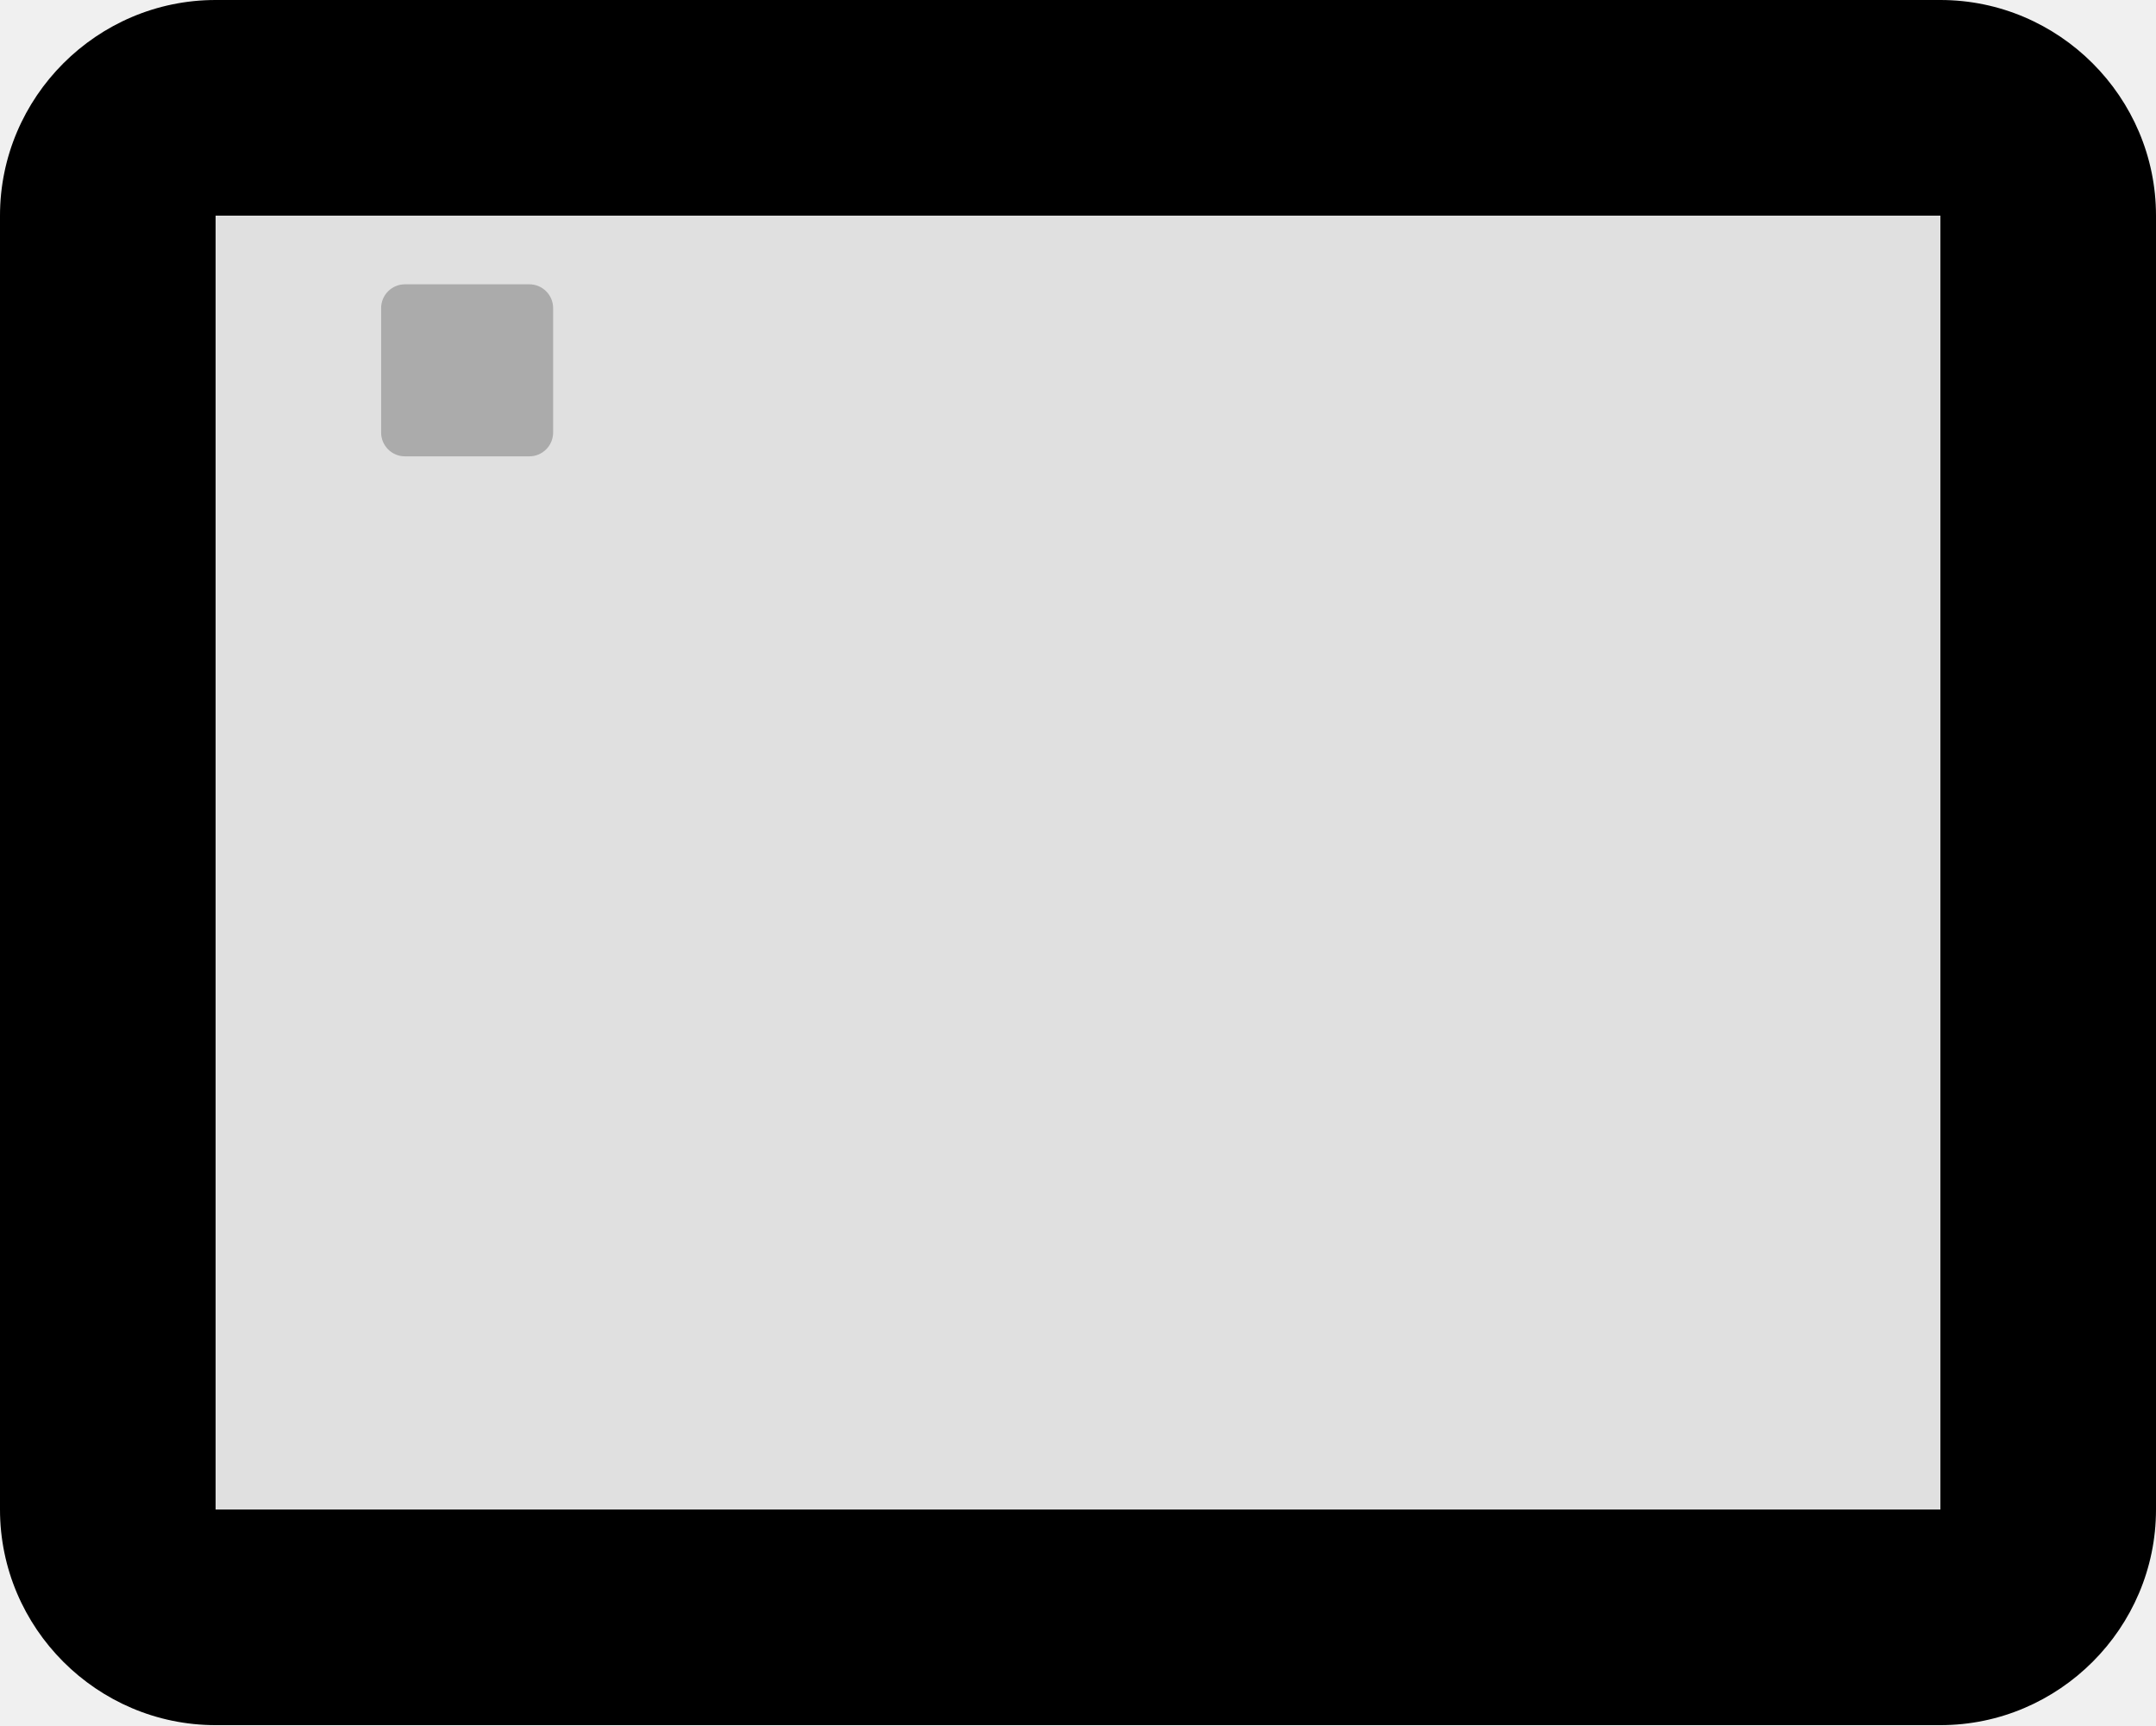
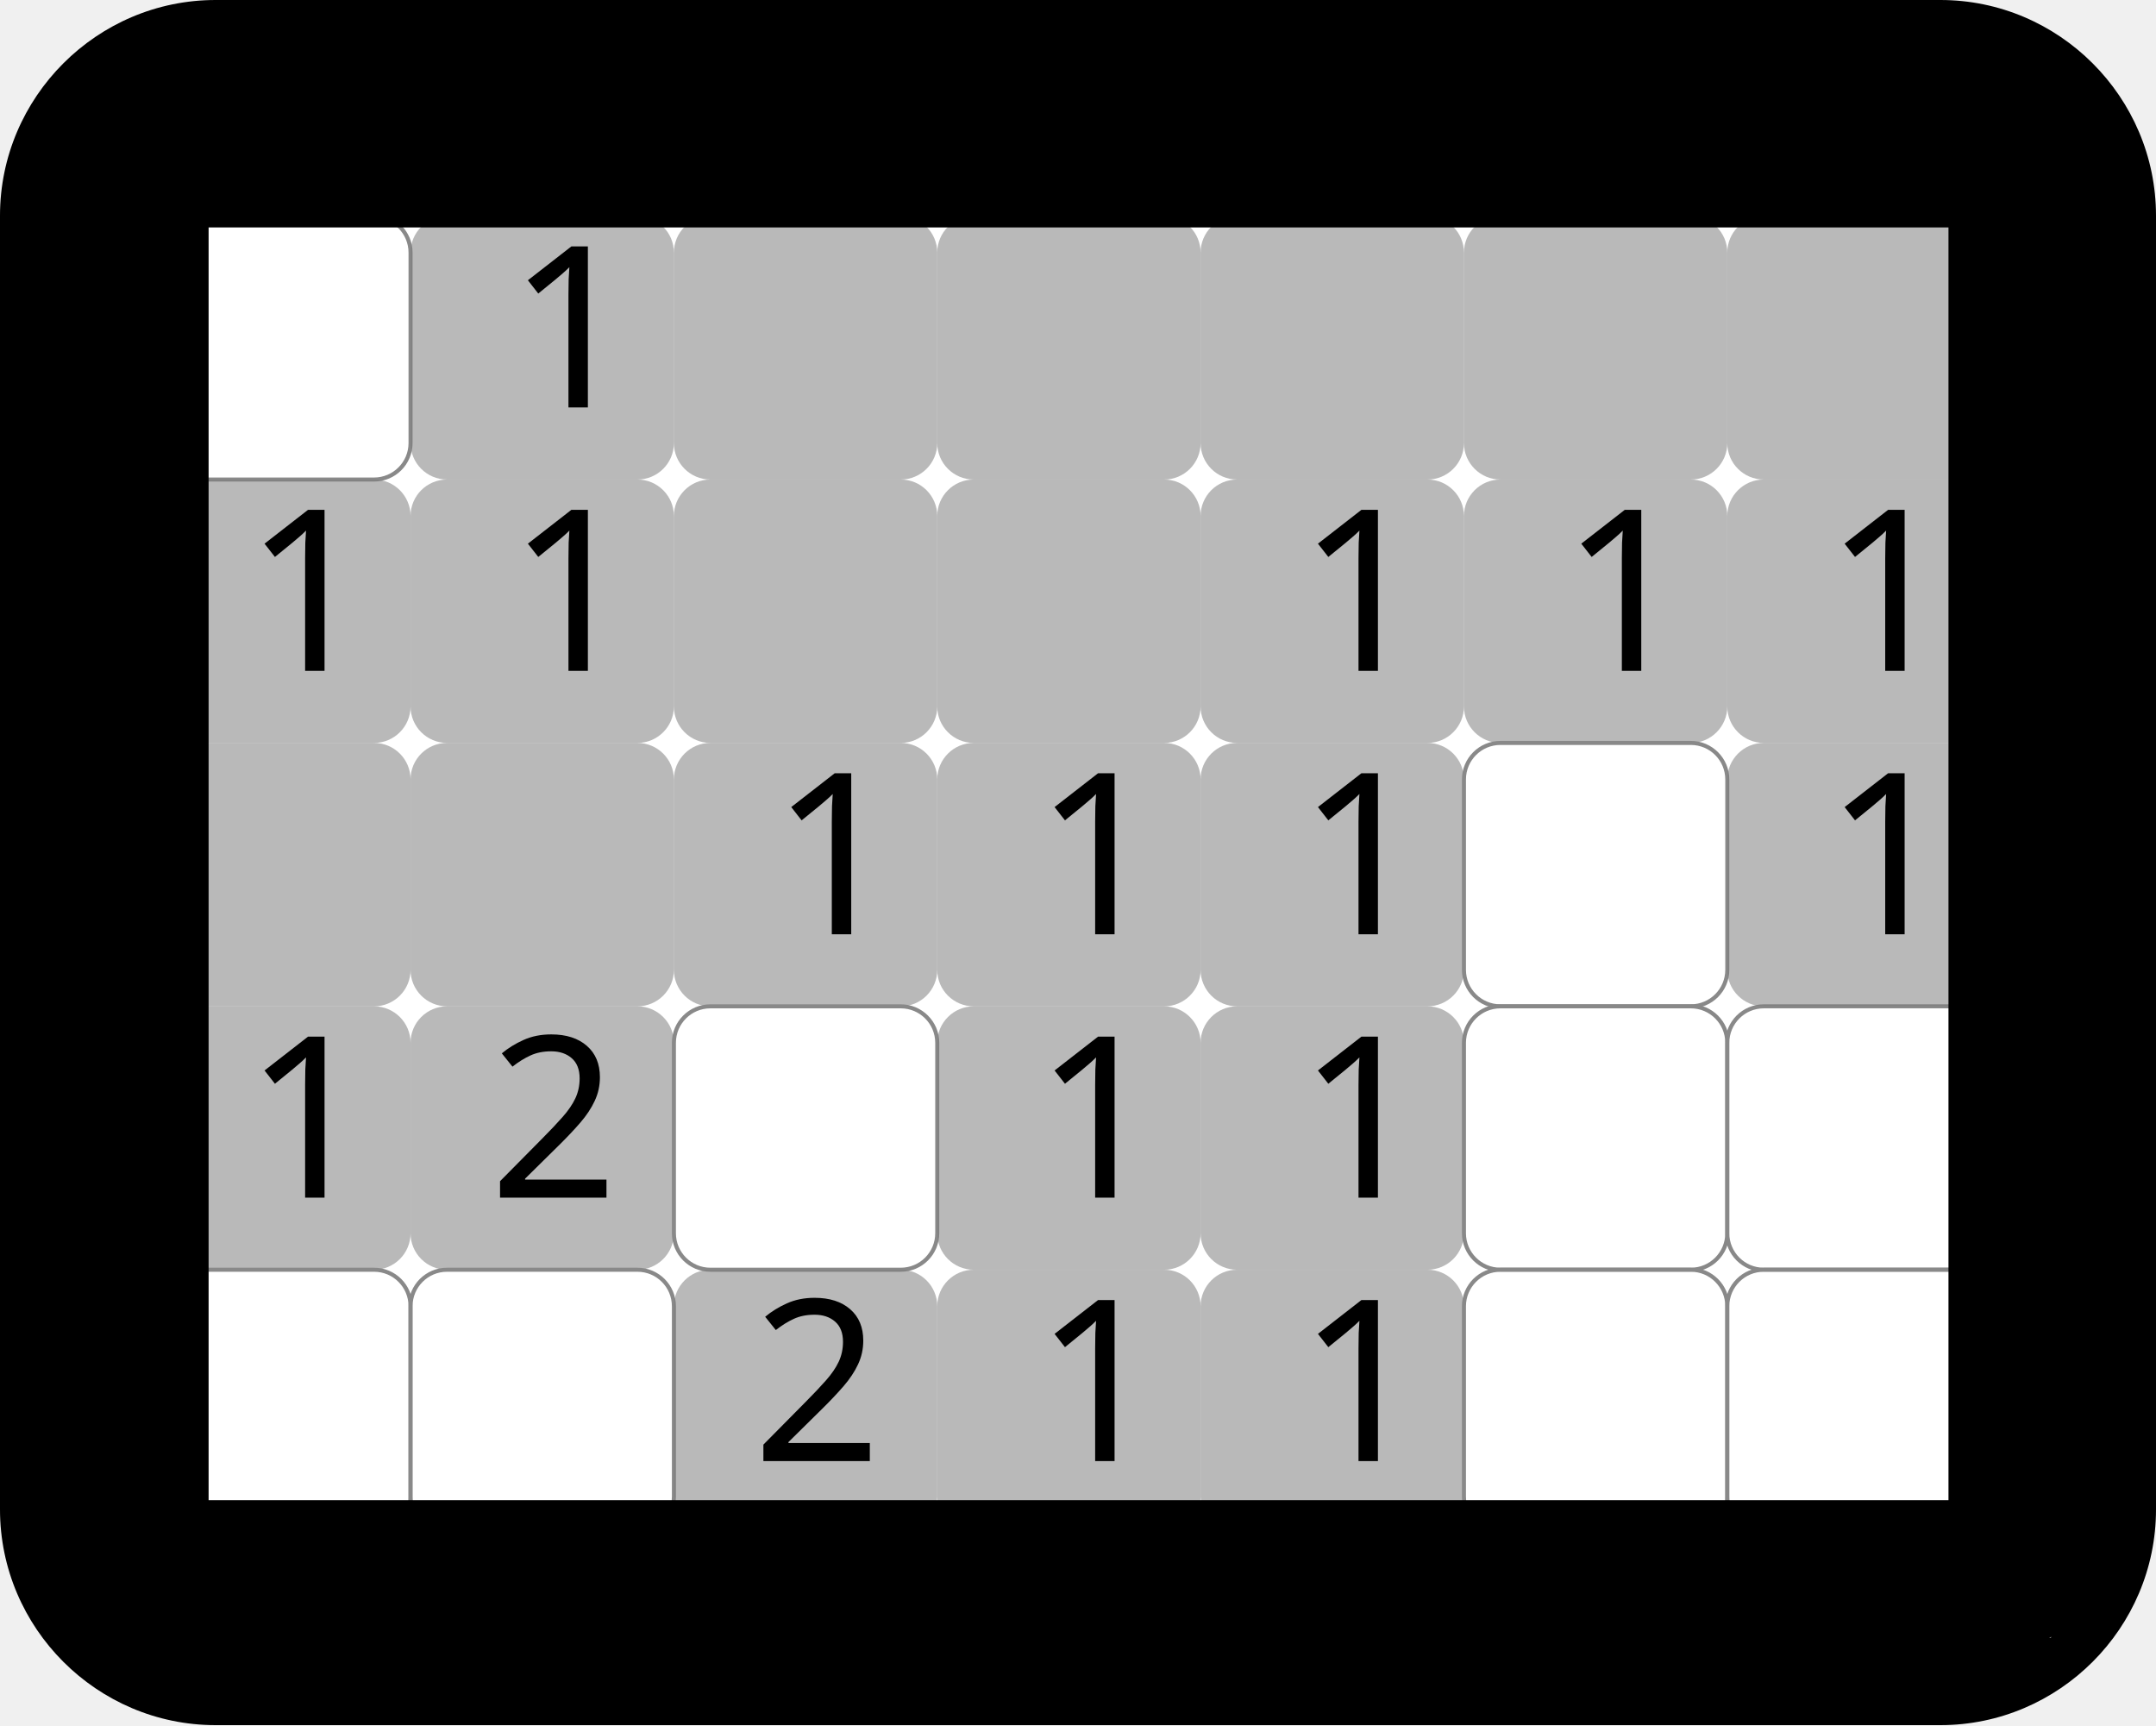
<svg xmlns="http://www.w3.org/2000/svg" version="1.1" id="Capa_1" x="0px" y="0px" width="510" height="408" viewBox="0 0 510 408" xml:space="preserve">
  <defs id="defs40" />
  <g id="g7" transform="translate(0,-102)" />
  <g id="g9" transform="translate(0,-102)" />
  <g id="g11" transform="translate(0,-102)" />
  <g id="g13" transform="translate(0,-102)" />
  <g id="g15" transform="translate(0,-102)" />
  <g id="g17" transform="translate(0,-102)" />
  <g id="g19" transform="translate(0,-102)" />
  <g id="g21" transform="translate(0,-102)" />
  <g id="g23" transform="translate(0,-102)" />
  <g id="g25" transform="translate(0,-102)" />
  <g id="g27" transform="translate(0,-102)" />
  <g id="g29" transform="translate(0,-102)" />
  <g id="g31" transform="translate(0,-102)" />
  <g id="g33" transform="translate(0,-102)" />
  <g id="g35" transform="translate(0,-102)" />
  <g id="layer1">
-     <rect style="opacity:1;fill:#ffffff;fill-opacity:1;fill-rule:nonzero;stroke:none;stroke-width:0.377;stroke-linejoin:round;stroke-miterlimit:4;stroke-dasharray:none;stroke-opacity:1" id="rect829" width="464.619" height="360.89" x="22.691" y="23.555" />
-     <g id="g5" transform="translate(0,-51)" style="fill:#000000;fill-opacity:1">
-       <g id="unknown-6" style="fill:#000000;fill-opacity:1">
-         <g id="g1649">
-           <g id="g1610">
-             <g id="g1572">
-               <g id="g1535">
-                 <g id="g1499">
-                   <g id="g1464">
-                     <g id="g1430">
-                       <g id="g1397">
-                         <g id="g1365">
-                           <g id="g1334">
-                             <g id="g1304">
-                               <g id="g1275">
-                                 <g id="g1247">
-                                   <g id="g1220">
-                                     <g id="g1194">
-                                       <g id="g1169">
-                                         <g id="g1145">
-                                           <g id="g1078">
-                                             <g id="g1056">
-                                               <g id="g1035">
-                                                 <g id="g1015">
-                                                   <g id="g996">
-                                                     <g id="g978">
-                                                       <g id="g961">
-                                                         <g id="g945">
-                                                           <g id="g930">
-                                                             <g id="g916">
-                                                               <g id="g903">
-                                                                 <g id="g891">
-                                                                   <g id="g880">
-                                                                     <g id="g870">
-                                                                       <g id="g861">
-                                                                         <g id="g853">
-                                                                           <g id="g846">
-                                                                             <g id="g840">
-                                                                               <g id="g835">
-                                                                                 <g id="g831">
-                                                                                   <path style="fill:#000000;fill-opacity:1" id="path2" d="m 357,204 h -51 v 51 h 51 z m 0,102 h -51 v 51 h 51 z M 153,204 h -51 v 51 h 51 z m 102,0 h -51 v 51 h 51 z M 459,51 H 51 C 22.95,51 0,73.95 0,102 v 306 c 0,28.05 22.95,51 51,51 h 408 c 28.05,0 51,-22.95 51,-51 V 102 C 510,73.95 487.05,51 459,51 Z m 0,357 H 51 V 102 h 408 z" />
-                                                                                 </g>
+     <g style="fill:#000000;fill-opacity:1" id="unknown-6" transform="translate(0,-51)">
+       <g id="g1649">
+         <g id="g1610">
+           <g id="g1572">
+             <g id="g1535">
+               <g id="g1499">
+                 <g id="g1464">
+                   <g id="g1430">
+                     <g id="g1397">
+                       <g id="g1365">
+                         <g id="g1334">
+                           <g id="g1304">
+                             <g id="g1275">
+                               <g id="g1247">
+                                 <g id="g1220">
+                                   <g id="g1194">
+                                     <g id="g1169">
+                                       <g id="g1145">
+                                         <g id="g1078">
+                                           <g id="g1056">
+                                             <g id="g1035">
+                                               <g id="g1015">
+                                                 <g id="g996">
+                                                   <g id="g978">
+                                                     <g id="g961">
+                                                       <g id="g945">
+                                                         <g id="g930">
+                                                           <g id="g916">
+                                                             <g id="g903">
+                                                               <g id="g891">
+                                                                 <g id="g880">
+                                                                   <g id="g870">
+                                                                     <g id="g861">
+                                                                       <g id="g853">
+                                                                         <g id="g846">
+                                                                           <g id="g840">
+                                                                             <g id="g835">
+                                                                               <g id="g831">
+                                                                                 <path d="m 357,204 h -51 v 51 h 51 z m 0,102 h -51 v 51 h 51 z M 153,204 h -51 v 51 h 51 z m 102,0 h -51 v 51 h 51 z M 459,51 H 51 C 22.95,51 0,73.95 0,102 v 306 c 0,28.05 22.95,51 51,51 h 408 c 28.05,0 51,-22.95 51,-51 V 102 C 510,73.95 487.05,51 459,51 Z m 0,357 H 51 V 102 h 408 z" id="path2" style="fill:#000000;fill-opacity:1" />
                                                                              </g>
                                                                            </g>
                                                                          </g>
                                                                        </g>
                                                                      </g>
                                                                    </g>
                                                                  </g>
                                                                </g>
                                                              </g>
                                                            </g>
                                                          </g>
                                                        </g>
                                                      </g>
                                                    </g>
                                                  </g>
                                                </g>
                                              </g>
                                            </g>
                                          </g>
                                        </g>
                                      </g>
                                    </g>
                                  </g>
                                </g>
                              </g>
                            </g>
                          </g>
                        </g>
                      </g>
                    </g>
                  </g>
                </g>
              </g>
            </g>
          </g>
        </g>
      </g>
    </g>
  </g>
  <g id="layer2">
-     <rect style="opacity:1;fill:#ffffff;fill-opacity:1;fill-rule:nonzero;stroke:none;stroke-width:0.304;stroke-linejoin:round;stroke-miterlimit:4;stroke-dasharray:none;stroke-opacity:1" id="rect829-8" width="390.064" height="278.771" x="59.968" y="60.076" />
+     <rect style="opacity:1;fill:#ffffff;fill-opacity:1;fill-rule:nonzero;stroke:none;stroke-width:0.377;stroke-linejoin:round;stroke-miterlimit:4;stroke-dasharray:none;stroke-opacity:1" id="rect829" width="464.619" height="360.89" x="20.543" y="26.408" />
+     <g transform="translate(-4.11499,4.11487)" id="g6330">
+       <rect style="opacity:1;fill:#ffffff;fill-opacity:0.535;fill-rule:nonzero;stroke:#898989;stroke-width:0.955;stroke-linejoin:round;stroke-miterlimit:4;stroke-dasharray:none;stroke-opacity:1" id="rect1813-2" width="62.295" height="62.295" x="38.935" y="47" rx="8.628" ry="8.628" />
+       <rect style="opacity:1;fill:#7b7b7b;fill-opacity:0.535;fill-rule:nonzero;stroke:none;stroke-width:0.955;stroke-linejoin:round;stroke-miterlimit:4;stroke-dasharray:none;stroke-opacity:1" id="rect1813-2-6" width="62.295" height="62.295" x="38.935" y="109.295" rx="8.628" ry="8.628" />
+       <rect style="opacity:1;fill:#7b7b7b;fill-opacity:0.535;fill-rule:nonzero;stroke:none;stroke-width:0.955;stroke-linejoin:round;stroke-miterlimit:4;stroke-dasharray:none;stroke-opacity:1" id="rect1813-2-1" width="62.295" height="62.295" x="38.935" y="171.59" rx="8.628" ry="8.628" />
+       <rect style="opacity:1;fill:#7b7b7b;fill-opacity:0.535;fill-rule:nonzero;stroke:none;stroke-width:0.955;stroke-linejoin:round;stroke-miterlimit:4;stroke-dasharray:none;stroke-opacity:1" id="rect1813-2-2" width="62.295" height="62.295" x="38.935" y="233.885" rx="8.628" ry="8.628" />
+       <rect style="opacity:1;fill:#ffffff;fill-opacity:0.535;fill-rule:nonzero;stroke:#898989;stroke-width:0.955;stroke-linejoin:round;stroke-miterlimit:4;stroke-dasharray:none;stroke-opacity:1" id="rect1813-2-5" width="62.295" height="62.295" x="38.935" y="296.18" rx="8.628" ry="8.628" />
+       <g id="g4746" transform="translate(-12.06513,-3.999989)">
+         <rect ry="8.628" rx="8.628" y="51" x="113.295" height="62.295" width="62.295" id="rect1813-2-3" style="opacity:1;fill:#7b7b7b;fill-opacity:0.535;fill-rule:nonzero;stroke:none;stroke-width:0.955;stroke-linejoin:round;stroke-miterlimit:4;stroke-dasharray:none;stroke-opacity:1" />
+       </g>
+       <rect style="opacity:1;fill:#7b7b7b;fill-opacity:0.535;fill-rule:nonzero;stroke:none;stroke-width:0.955;stroke-linejoin:round;stroke-miterlimit:4;stroke-dasharray:none;stroke-opacity:1" id="rect1813-2-1-2" width="62.295" height="62.295" x="101.23" y="171.59" rx="8.628" ry="8.628" />
+       <rect style="opacity:1;fill:#7b7b7b;fill-opacity:0.535;fill-rule:nonzero;stroke:none;stroke-width:0.955;stroke-linejoin:round;stroke-miterlimit:4;stroke-dasharray:none;stroke-opacity:1" id="rect1813-2-2-3" width="62.295" height="62.295" x="101.23" y="233.885" rx="8.628" ry="8.628" />
+       <rect style="opacity:1;fill:#ffffff;fill-opacity:0.535;fill-rule:nonzero;stroke:#898989;stroke-width:0.955;stroke-linejoin:round;stroke-miterlimit:4;stroke-dasharray:none;stroke-opacity:1" id="rect1813-2-5-0" width="62.295" height="62.295" x="101.23" y="296.18" rx="8.628" ry="8.628" />
+       <rect style="opacity:1;fill:#7b7b7b;fill-opacity:0.535;fill-rule:nonzero;stroke:none;stroke-width:0.955;stroke-linejoin:round;stroke-miterlimit:4;stroke-dasharray:none;stroke-opacity:1" id="rect1813-2-4" width="62.295" height="62.295" x="163.525" y="47" rx="8.628" ry="8.628" />
+       <rect style="opacity:1;fill:#7b7b7b;fill-opacity:0.535;fill-rule:nonzero;stroke:none;stroke-width:0.955;stroke-linejoin:round;stroke-miterlimit:4;stroke-dasharray:none;stroke-opacity:1" id="rect1813-2-6-2" width="62.295" height="62.295" x="163.525" y="109.295" rx="8.628" ry="8.628" />
+       <rect style="opacity:1;fill:#7b7b7b;fill-opacity:0.535;fill-rule:nonzero;stroke:none;stroke-width:0.955;stroke-linejoin:round;stroke-miterlimit:4;stroke-dasharray:none;stroke-opacity:1" id="rect1813-2-1-22" width="62.295" height="62.295" x="163.525" y="171.59" rx="8.628" ry="8.628" />
+       <rect style="opacity:1;fill:#ffffff;fill-opacity:0.535;fill-rule:nonzero;stroke:#898989;stroke-width:0.955;stroke-linejoin:round;stroke-miterlimit:4;stroke-dasharray:none;stroke-opacity:1" id="rect1813-2-2-4" width="62.295" height="62.295" x="163.525" y="233.885" rx="8.628" ry="8.628" />
+       <rect style="opacity:1;fill:#7b7b7b;fill-opacity:0.535;fill-rule:nonzero;stroke:none;stroke-width:0.955;stroke-linejoin:round;stroke-miterlimit:4;stroke-dasharray:none;stroke-opacity:1" id="rect1813-2-65" width="62.295" height="62.295" x="225.82" y="47" rx="8.628" ry="8.628" />
+       <rect style="opacity:1;fill:#7b7b7b;fill-opacity:0.535;fill-rule:nonzero;stroke:none;stroke-width:0.955;stroke-linejoin:round;stroke-miterlimit:4;stroke-dasharray:none;stroke-opacity:1" id="rect1813-2-6-7" width="62.295" height="62.295" x="225.82" y="109.295" rx="8.628" ry="8.628" />
+       <rect style="opacity:1;fill:#7b7b7b;fill-opacity:0.535;fill-rule:nonzero;stroke:none;stroke-width:0.955;stroke-linejoin:round;stroke-miterlimit:4;stroke-dasharray:none;stroke-opacity:1" id="rect1813-2-1-7" width="62.295" height="62.295" x="225.82" y="171.59" rx="8.628" ry="8.628" />
+       <rect style="opacity:1;fill:#7b7b7b;fill-opacity:0.535;fill-rule:nonzero;stroke:none;stroke-width:0.955;stroke-linejoin:round;stroke-miterlimit:4;stroke-dasharray:none;stroke-opacity:1" id="rect1813-2-2-1" width="62.295" height="62.295" x="225.82" y="233.885" rx="8.628" ry="8.628" />
+       <rect style="opacity:1;fill:#7b7b7b;fill-opacity:0.535;fill-rule:nonzero;stroke:none;stroke-width:0.955;stroke-linejoin:round;stroke-miterlimit:4;stroke-dasharray:none;stroke-opacity:1" id="rect1813-2-5-4" width="62.295" height="62.295" x="225.82" y="296.18" rx="8.628" ry="8.628" />
+       <rect style="opacity:1;fill:#7b7b7b;fill-opacity:0.535;fill-rule:nonzero;stroke:none;stroke-width:0.955;stroke-linejoin:round;stroke-miterlimit:4;stroke-dasharray:none;stroke-opacity:1" id="rect1813-2-52" width="62.295" height="62.295" x="288.115" y="47" rx="8.628" ry="8.628" />
+       <rect style="opacity:1;fill:#7b7b7b;fill-opacity:0.535;fill-rule:nonzero;stroke:none;stroke-width:0.955;stroke-linejoin:round;stroke-miterlimit:4;stroke-dasharray:none;stroke-opacity:1" id="rect1813-2-6-54" width="62.295" height="62.295" x="288.115" y="109.295" rx="8.628" ry="8.628" />
+       <rect style="opacity:1;fill:#7b7b7b;fill-opacity:0.535;fill-rule:nonzero;stroke:none;stroke-width:0.955;stroke-linejoin:round;stroke-miterlimit:4;stroke-dasharray:none;stroke-opacity:1" id="rect1813-2-1-6" width="62.295" height="62.295" x="288.115" y="171.59" rx="8.628" ry="8.628" />
+       <rect style="opacity:1;fill:#7b7b7b;fill-opacity:0.535;fill-rule:nonzero;stroke:none;stroke-width:0.955;stroke-linejoin:round;stroke-miterlimit:4;stroke-dasharray:none;stroke-opacity:1" id="rect1813-2-2-2" width="62.295" height="62.295" x="288.115" y="233.885" rx="8.628" ry="8.628" />
+       <rect style="opacity:1;fill:#7b7b7b;fill-opacity:0.535;fill-rule:nonzero;stroke:none;stroke-width:0.955;stroke-linejoin:round;stroke-miterlimit:4;stroke-dasharray:none;stroke-opacity:1" id="rect1813-2-5-44" width="62.295" height="62.295" x="288.115" y="296.18" rx="8.628" ry="8.628" />
+       <rect style="opacity:1;fill:#7b7b7b;fill-opacity:0.535;fill-rule:nonzero;stroke:none;stroke-width:0.955;stroke-linejoin:round;stroke-miterlimit:4;stroke-dasharray:none;stroke-opacity:1" id="rect1813-2-34" width="62.295" height="62.295" x="350.41" y="47" rx="8.628" ry="8.628" />
+       <rect style="opacity:1;fill:#7b7b7b;fill-opacity:0.535;fill-rule:nonzero;stroke:none;stroke-width:0.955;stroke-linejoin:round;stroke-miterlimit:4;stroke-dasharray:none;stroke-opacity:1" id="rect1813-2-6-1" width="62.295" height="62.295" x="350.41" y="109.295" rx="8.628" ry="8.628" />
+       <rect style="opacity:1;fill:#ffffff;fill-opacity:0.535;fill-rule:nonzero;stroke:#898989;stroke-width:0.955;stroke-linejoin:round;stroke-miterlimit:4;stroke-dasharray:none;stroke-opacity:1" id="rect1813-2-1-27" width="62.295" height="62.295" x="350.41" y="171.59" rx="8.628" ry="8.628" />
+       <rect style="opacity:1;fill:#ffffff;fill-opacity:0.535;fill-rule:nonzero;stroke:#888888;stroke-width:0.955;stroke-linejoin:round;stroke-miterlimit:4;stroke-dasharray:none;stroke-opacity:1" id="rect1813-2-2-36" width="62.295" height="62.295" x="350.41" y="233.885" rx="8.628" ry="8.628" />
+       <rect style="opacity:1;fill:#ffffff;fill-opacity:0.535;fill-rule:nonzero;stroke:#898989;stroke-width:0.955;stroke-linejoin:round;stroke-miterlimit:4;stroke-dasharray:none;stroke-opacity:1" id="rect1813-2-5-6" width="62.295" height="62.295" x="350.41" y="296.18" rx="8.628" ry="8.628" />
+       <rect style="opacity:1;fill:#7b7b7b;fill-opacity:0.535;fill-rule:nonzero;stroke:none;stroke-width:0.955;stroke-linejoin:round;stroke-miterlimit:4;stroke-dasharray:none;stroke-opacity:1" id="rect1813-2-63" width="62.295" height="62.295" x="412.705" y="47" rx="8.628" ry="8.628" />
+       <rect style="opacity:1;fill:#7b7b7b;fill-opacity:0.535;fill-rule:nonzero;stroke:none;stroke-width:0.955;stroke-linejoin:round;stroke-miterlimit:4;stroke-dasharray:none;stroke-opacity:1" id="rect1813-2-6-78" width="62.295" height="62.295" x="412.705" y="109.295" rx="8.628" ry="8.628" />
+       <rect style="opacity:1;fill:#ffffff;fill-opacity:0.535;fill-rule:nonzero;stroke:#898989;stroke-width:0.955;stroke-linejoin:round;stroke-miterlimit:4;stroke-dasharray:none;stroke-opacity:1" id="rect1813-2-2-0" width="62.295" height="62.295" x="412.705" y="233.885" rx="8.628" ry="8.628" />
+       <rect style="opacity:1;fill:#ffffff;fill-opacity:0.535;fill-rule:nonzero;stroke:#898989;stroke-width:0.955;stroke-linejoin:round;stroke-miterlimit:4;stroke-dasharray:none;stroke-opacity:1" id="rect1813-2-5-68" width="62.295" height="62.295" x="412.705" y="296.18" rx="8.628" ry="8.628" />
+       <text id="text4754" y="92.249" x="124.239" style="font-style:normal;font-variant:normal;font-weight:normal;font-stretch:normal;font-size:53.333px;line-height:1.25;font-family:Alef;-inkscape-font-specification:'Alef, Normal';font-variant-ligatures:normal;font-variant-caps:normal;font-variant-numeric:normal;font-feature-settings:normal;text-align:start;letter-spacing:0px;word-spacing:0px;writing-mode:lr-tb;text-anchor:start;fill:#000000;fill-opacity:1;stroke:none" xml:space="preserve">
+         <tspan y="92.249" x="124.239" id="tspan4752">1</tspan>
+       </text>
+       <g id="g4785" transform="translate(-12.06513,-3.999989)">
+         <rect ry="8.628" rx="8.628" y="113.295" x="113.295" height="62.295" width="62.295" id="rect1813-2-6-5" style="opacity:1;fill:#7b7b7b;fill-opacity:0.535;fill-rule:nonzero;stroke:none;stroke-width:0.955;stroke-linejoin:round;stroke-miterlimit:4;stroke-dasharray:none;stroke-opacity:1" />
+         <text xml:space="preserve" style="font-style:normal;font-variant:normal;font-weight:normal;font-stretch:normal;font-size:53.333px;line-height:1.25;font-family:Alef;-inkscape-font-specification:'Alef, Normal';font-variant-ligatures:normal;font-variant-caps:normal;font-variant-numeric:normal;font-feature-settings:normal;text-align:start;letter-spacing:0px;word-spacing:0px;writing-mode:lr-tb;text-anchor:start;fill:#000000;fill-opacity:1;stroke:none" x="136.305" y="158.544" id="text4754-3">
+           <tspan id="tspan4752-0" x="136.305" y="158.544">1</tspan>
+         </text>
+       </g>
+       <text id="text4754-36" y="154.544" x="61.944" style="font-style:normal;font-variant:normal;font-weight:normal;font-stretch:normal;font-size:53.333px;line-height:1.25;font-family:Alef;-inkscape-font-specification:'Alef, Normal';font-variant-ligatures:normal;font-variant-caps:normal;font-variant-numeric:normal;font-feature-settings:normal;text-align:start;letter-spacing:0px;word-spacing:0px;writing-mode:lr-tb;text-anchor:start;fill:#000000;fill-opacity:1;stroke:none" xml:space="preserve">
+         <tspan y="154.544" x="61.944" id="tspan4752-2">1</tspan>
+       </text>
+       <text id="text4754-9" y="216.839" x="186.534" style="font-style:normal;font-variant:normal;font-weight:normal;font-stretch:normal;font-size:53.333px;line-height:1.25;font-family:Alef;-inkscape-font-specification:'Alef, Normal';font-variant-ligatures:normal;font-variant-caps:normal;font-variant-numeric:normal;font-feature-settings:normal;text-align:start;letter-spacing:0px;word-spacing:0px;writing-mode:lr-tb;text-anchor:start;fill:#000000;fill-opacity:1;stroke:none" xml:space="preserve">
+         <tspan y="216.839" x="186.534" id="tspan4752-28">1</tspan>
+       </text>
+       <text id="text4754-5" y="216.839" x="248.829" style="font-style:normal;font-variant:normal;font-weight:normal;font-stretch:normal;font-size:53.333px;line-height:1.25;font-family:Alef;-inkscape-font-specification:'Alef, Normal';font-variant-ligatures:normal;font-variant-caps:normal;font-variant-numeric:normal;font-feature-settings:normal;text-align:start;letter-spacing:0px;word-spacing:0px;writing-mode:lr-tb;text-anchor:start;fill:#000000;fill-opacity:1;stroke:none" xml:space="preserve">
+         <tspan y="216.839" x="248.829" id="tspan4752-4">1</tspan>
+       </text>
+       <text id="text4754-92" y="279.134" x="248.829" style="font-style:normal;font-variant:normal;font-weight:normal;font-stretch:normal;font-size:53.333px;line-height:1.25;font-family:Alef;-inkscape-font-specification:'Alef, Normal';font-variant-ligatures:normal;font-variant-caps:normal;font-variant-numeric:normal;font-feature-settings:normal;text-align:start;letter-spacing:0px;word-spacing:0px;writing-mode:lr-tb;text-anchor:start;fill:#000000;fill-opacity:1;stroke:none" xml:space="preserve">
+         <tspan y="279.134" x="248.829" id="tspan4752-1">1</tspan>
+       </text>
+       <text id="text4754-92-3" y="341.429" x="248.829" style="font-style:normal;font-variant:normal;font-weight:normal;font-stretch:normal;font-size:53.333px;line-height:1.25;font-family:Alef;-inkscape-font-specification:'Alef, Normal';font-variant-ligatures:normal;font-variant-caps:normal;font-variant-numeric:normal;font-feature-settings:normal;text-align:start;letter-spacing:0px;word-spacing:0px;writing-mode:lr-tb;text-anchor:start;fill:#000000;fill-opacity:1;stroke:none" xml:space="preserve">
+         <tspan y="341.429" x="248.829" id="tspan4752-1-8">1</tspan>
+       </text>
+       <g id="g4836" transform="translate(-12.06513,-3.999989)">
+         <rect ry="8.628" rx="8.628" y="300.18" x="175.59" height="62.295" width="62.295" id="rect1813-2-5-9" style="opacity:1;fill:#7b7b7b;fill-opacity:0.535;fill-rule:nonzero;stroke:none;stroke-width:0.955;stroke-linejoin:round;stroke-miterlimit:4;stroke-dasharray:none;stroke-opacity:1" />
+         <text xml:space="preserve" style="font-style:normal;font-variant:normal;font-weight:normal;font-stretch:normal;font-size:53.333px;line-height:1.25;font-family:Alef;-inkscape-font-specification:'Alef, Normal';font-variant-ligatures:normal;font-variant-caps:normal;font-variant-numeric:normal;font-feature-settings:normal;text-align:start;letter-spacing:0px;word-spacing:0px;writing-mode:lr-tb;text-anchor:start;fill:#000000;fill-opacity:1;stroke:none" x="194.198" y="345.429" id="text4831">
+           <tspan id="tspan4829" x="194.198" y="345.429">2</tspan>
+         </text>
+         <text xml:space="preserve" style="font-style:normal;font-variant:normal;font-weight:normal;font-stretch:normal;font-size:53.333px;line-height:1.25;font-family:Alef;-inkscape-font-specification:'Alef, Normal';font-variant-ligatures:normal;font-variant-caps:normal;font-variant-numeric:normal;font-feature-settings:normal;text-align:start;letter-spacing:0px;word-spacing:0px;writing-mode:lr-tb;text-anchor:start;fill:#000000;fill-opacity:1;stroke:none" x="131.903" y="283.134" id="text4831-0">
+           <tspan id="tspan4829-9" x="131.903" y="283.134">2</tspan>
+         </text>
+       </g>
+       <text id="text4754-9-5" y="279.134" x="61.944" style="font-style:normal;font-variant:normal;font-weight:normal;font-stretch:normal;font-size:53.333px;line-height:1.25;font-family:Alef;-inkscape-font-specification:'Alef, Normal';font-variant-ligatures:normal;font-variant-caps:normal;font-variant-numeric:normal;font-feature-settings:normal;text-align:start;letter-spacing:0px;word-spacing:0px;writing-mode:lr-tb;text-anchor:start;fill:#000000;fill-opacity:1;stroke:none" xml:space="preserve">
+         <tspan y="279.134" x="61.944" id="tspan4752-28-4">1</tspan>
+       </text>
+       <g id="g4893" transform="translate(-12.06513,-3.999989)">
+         <rect ry="8.628" rx="8.628" y="175.59" x="424.77" height="62.295" width="62.295" id="rect1813-2-1-5" style="opacity:1;fill:#7b7b7b;fill-opacity:0.535;fill-rule:nonzero;stroke:none;stroke-width:0.955;stroke-linejoin:round;stroke-miterlimit:4;stroke-dasharray:none;stroke-opacity:1" />
+         <text xml:space="preserve" style="font-style:normal;font-variant:normal;font-weight:normal;font-stretch:normal;font-size:53.333px;line-height:1.25;font-family:Alef;-inkscape-font-specification:'Alef, Normal';font-variant-ligatures:normal;font-variant-caps:normal;font-variant-numeric:normal;font-feature-settings:normal;text-align:start;letter-spacing:0px;word-spacing:0px;writing-mode:lr-tb;text-anchor:start;fill:#000000;fill-opacity:1;stroke:none" x="447.78" y="220.839" id="text4754-9-9">
+           <tspan id="tspan4752-28-45" x="447.78" y="220.839">1</tspan>
+         </text>
+         <text xml:space="preserve" style="font-style:normal;font-variant:normal;font-weight:normal;font-stretch:normal;font-size:53.333px;line-height:1.25;font-family:Alef;-inkscape-font-specification:'Alef, Normal';font-variant-ligatures:normal;font-variant-caps:normal;font-variant-numeric:normal;font-feature-settings:normal;text-align:start;letter-spacing:0px;word-spacing:0px;writing-mode:lr-tb;text-anchor:start;fill:#000000;fill-opacity:1;stroke:none" x="447.78" y="158.544" id="text4754-9-9-4">
+           <tspan id="tspan4752-28-45-6" x="447.78" y="158.544">1</tspan>
+         </text>
+       </g>
+       <text xml:space="preserve" style="font-style:normal;font-variant:normal;font-weight:normal;font-stretch:normal;font-size:53.333px;line-height:1.25;font-family:Alef;-inkscape-font-specification:'Alef, Normal';font-variant-ligatures:normal;font-variant-caps:normal;font-variant-numeric:normal;font-feature-settings:normal;text-align:start;letter-spacing:0px;word-spacing:0px;writing-mode:lr-tb;text-anchor:start;fill:#000000;fill-opacity:1;stroke:none" x="373.419" y="154.544" id="text4754-9-9-8">
+         <tspan id="tspan4752-28-45-62" x="373.419" y="154.544">1</tspan>
+       </text>
+       <text xml:space="preserve" style="font-style:normal;font-variant:normal;font-weight:normal;font-stretch:normal;font-size:53.333px;line-height:1.25;font-family:Alef;-inkscape-font-specification:'Alef, Normal';font-variant-ligatures:normal;font-variant-caps:normal;font-variant-numeric:normal;font-feature-settings:normal;text-align:start;letter-spacing:0px;word-spacing:0px;writing-mode:lr-tb;text-anchor:start;fill:#000000;fill-opacity:1;stroke:none" x="311.124" y="154.544" id="text4754-9-9-2">
+         <tspan id="tspan4752-28-45-0" x="311.124" y="154.544">1</tspan>
+       </text>
+       <text xml:space="preserve" style="font-style:normal;font-variant:normal;font-weight:normal;font-stretch:normal;font-size:53.333px;line-height:1.25;font-family:Alef;-inkscape-font-specification:'Alef, Normal';font-variant-ligatures:normal;font-variant-caps:normal;font-variant-numeric:normal;font-feature-settings:normal;text-align:start;letter-spacing:0px;word-spacing:0px;writing-mode:lr-tb;text-anchor:start;fill:#000000;fill-opacity:1;stroke:none" x="311.124" y="216.839" id="text4754-9-9-45">
+         <tspan id="tspan4752-28-45-1" x="311.124" y="216.839">1</tspan>
+       </text>
+       <text xml:space="preserve" style="font-style:normal;font-variant:normal;font-weight:normal;font-stretch:normal;font-size:53.333px;line-height:1.25;font-family:Alef;-inkscape-font-specification:'Alef, Normal';font-variant-ligatures:normal;font-variant-caps:normal;font-variant-numeric:normal;font-feature-settings:normal;text-align:start;letter-spacing:0px;word-spacing:0px;writing-mode:lr-tb;text-anchor:start;fill:#000000;fill-opacity:1;stroke:none" x="311.124" y="279.134" id="text4754-9-9-0">
+         <tspan id="tspan4752-28-45-2" x="311.124" y="279.134">1</tspan>
+       </text>
+       <text xml:space="preserve" style="font-style:normal;font-variant:normal;font-weight:normal;font-stretch:normal;font-size:53.333px;line-height:1.25;font-family:Alef;-inkscape-font-specification:'Alef, Normal';font-variant-ligatures:normal;font-variant-caps:normal;font-variant-numeric:normal;font-feature-settings:normal;text-align:start;letter-spacing:0px;word-spacing:0px;writing-mode:lr-tb;text-anchor:start;fill:#000000;fill-opacity:1;stroke:none" x="311.124" y="341.429" id="text4754-9-9-9">
+         <tspan id="tspan4752-28-45-5" x="311.124" y="341.429">1</tspan>
+       </text>
+     </g>
+     <rect style="opacity:1;fill:none;fill-opacity:0.535;fill-rule:nonzero;stroke:#000000;stroke-width:36.496;stroke-linejoin:round;stroke-miterlimit:4;stroke-dasharray:none;stroke-opacity:1" id="rect6930" width="448.06" height="337.512" x="31.097" y="35.539" rx="8.32" ry="8.069" />
+     <path style="fill:#000000;fill-opacity:1;fill-rule:evenodd" id="path7081" d="m 47.007,373.05 a 15.91,20.86 0 0 1 -13.198,20.554 15.91,20.86 0 0 1 -17.697,-13.548 15.91,20.86 0 0 1 7.166,-25.173 15.91,20.86 0 0 1 20.14,4.968 l -12.32,13.199 z" />
  </g>
-   <g id="layer3">
-     <rect style="opacity:1;fill:#c5c5c5;fill-opacity:0.535;fill-rule:nonzero;stroke:none;stroke-width:2.719;stroke-linejoin:round;stroke-miterlimit:4;stroke-dasharray:none;stroke-opacity:1" id="rect1806" width="408" height="306" x="51" y="51" ry="0" rx="0.55" />
-   </g>
-   <g id="layer4">
-     <rect style="opacity:1;fill:#7b7b7b;fill-opacity:0.535;fill-rule:nonzero;stroke:none;stroke-width:0.624;stroke-linejoin:round;stroke-miterlimit:4;stroke-dasharray:none;stroke-opacity:1" id="rect1813" width="40.685" height="40.685" x="90.156" y="67.24" rx="5.635" ry="5.635" />
-   </g>
+   <g id="layer3" />
+   <g id="layer4" />
</svg>
